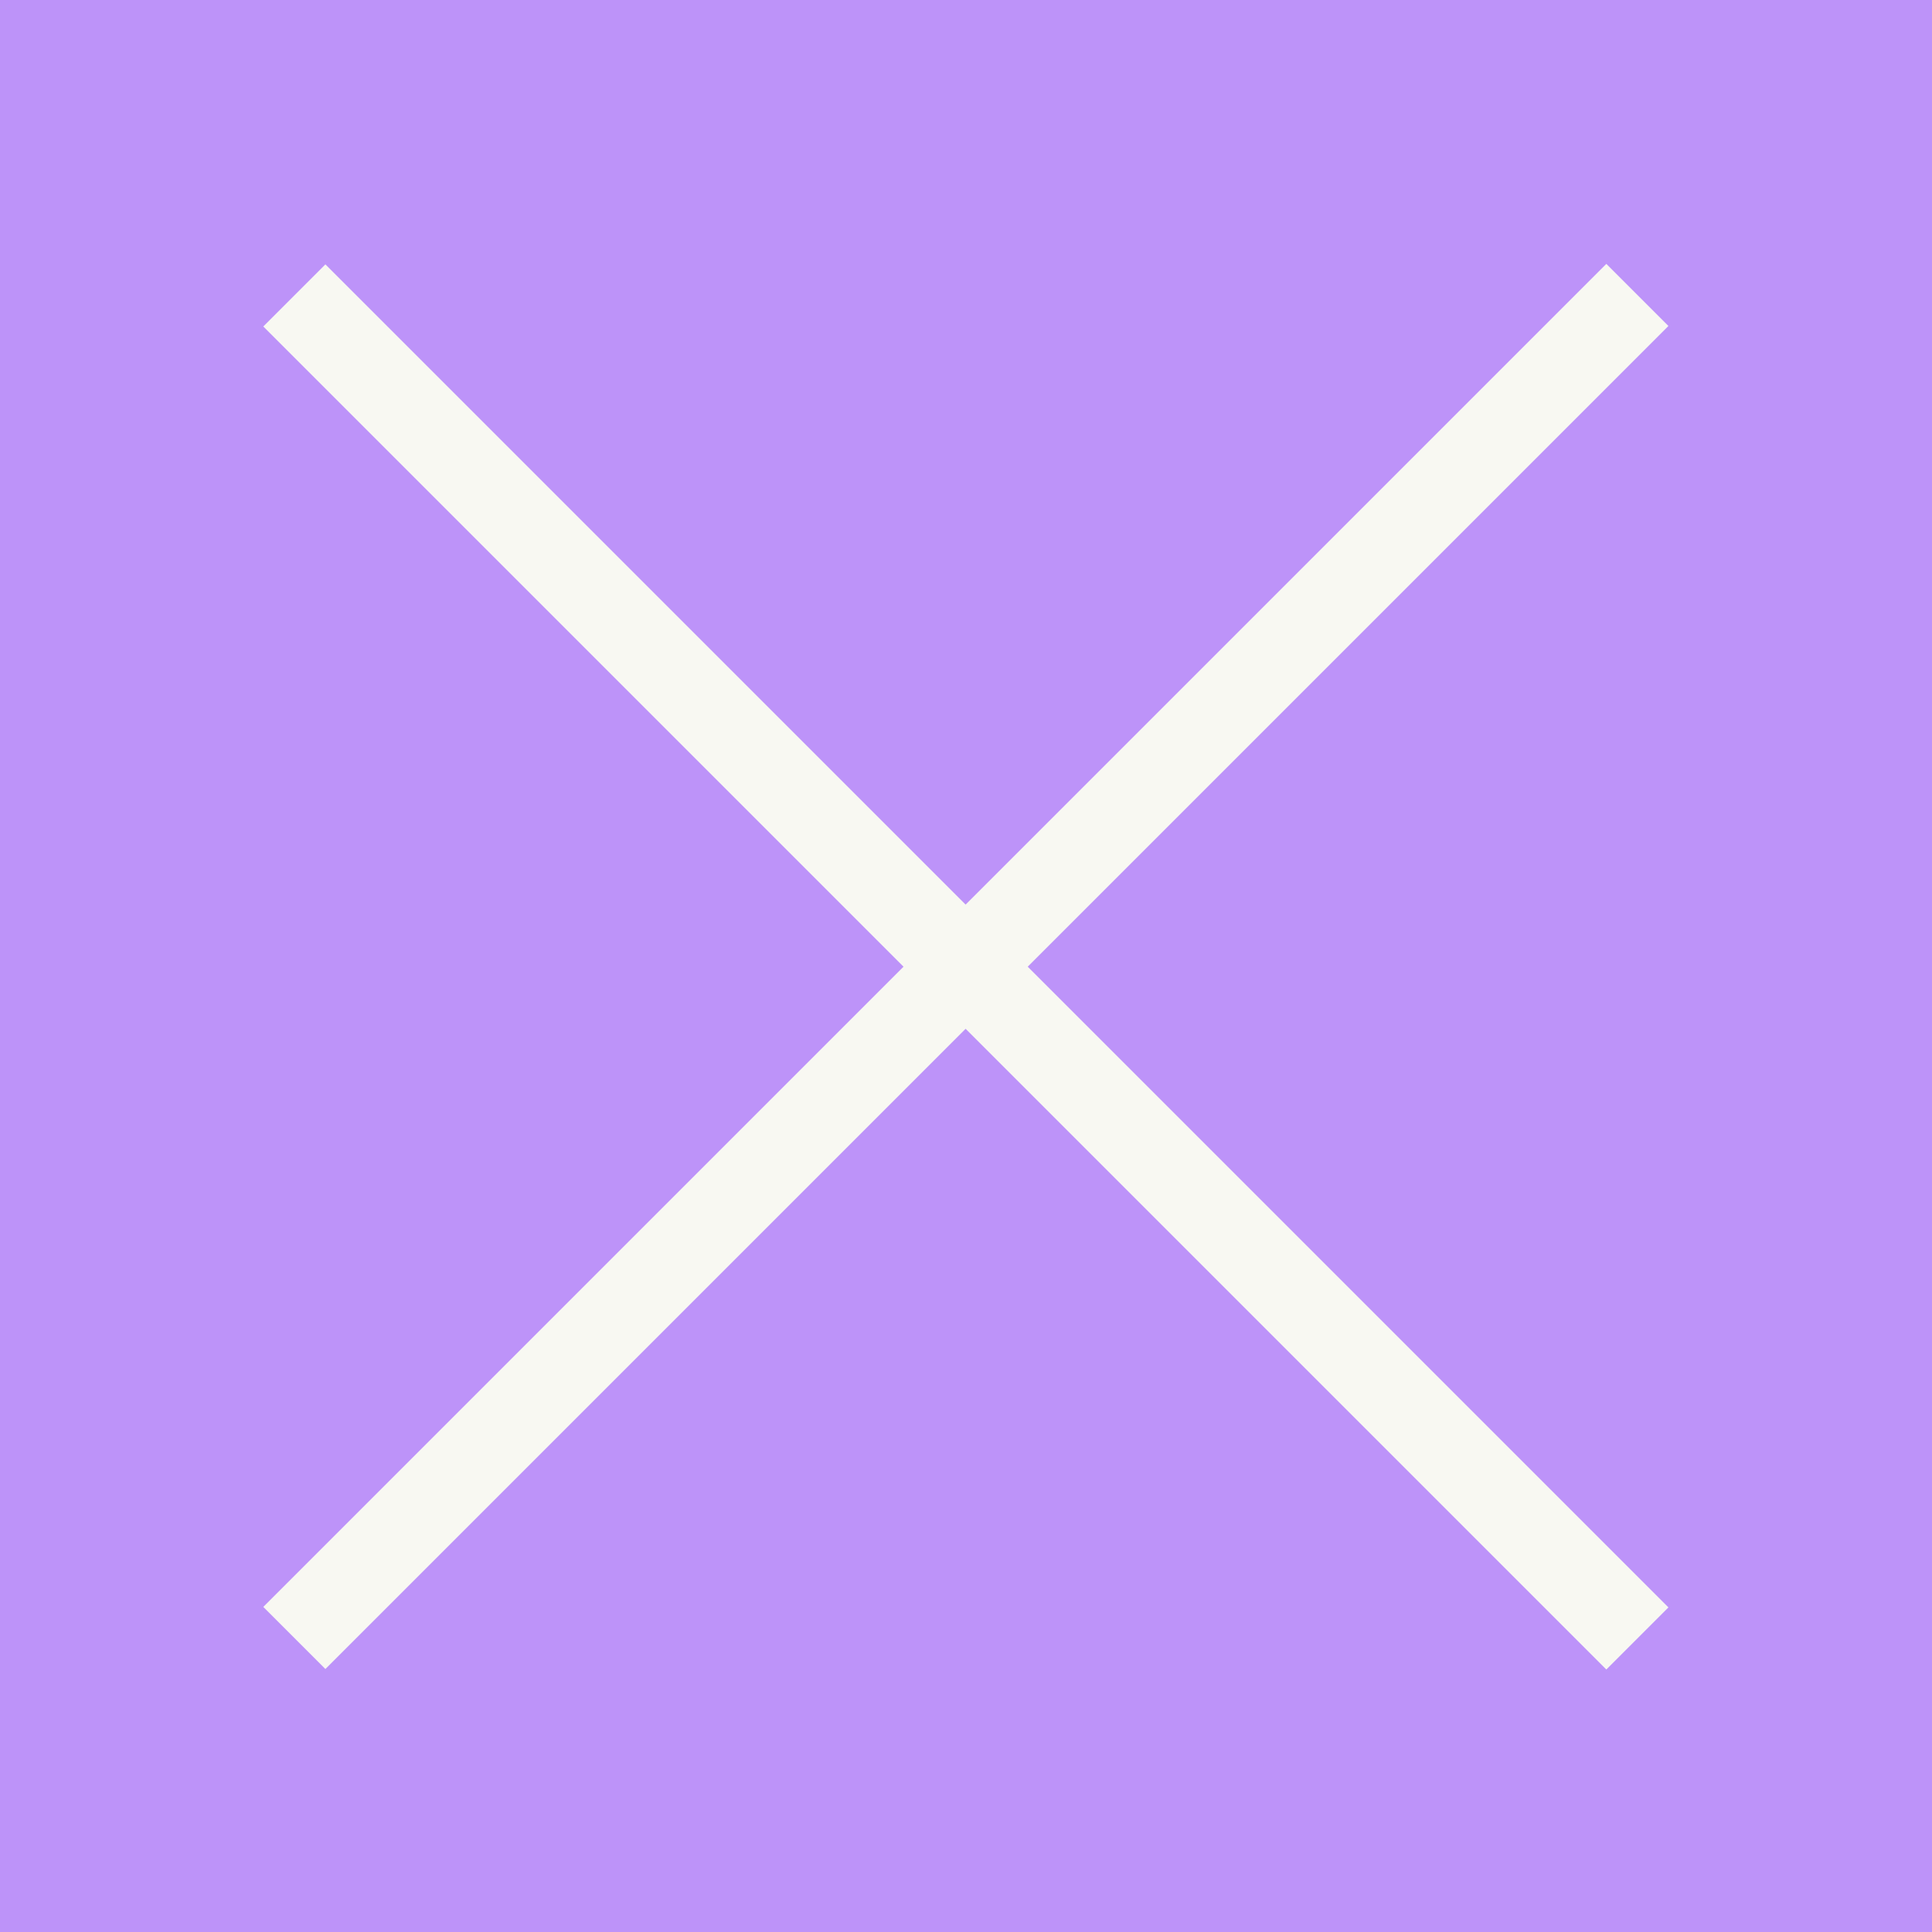
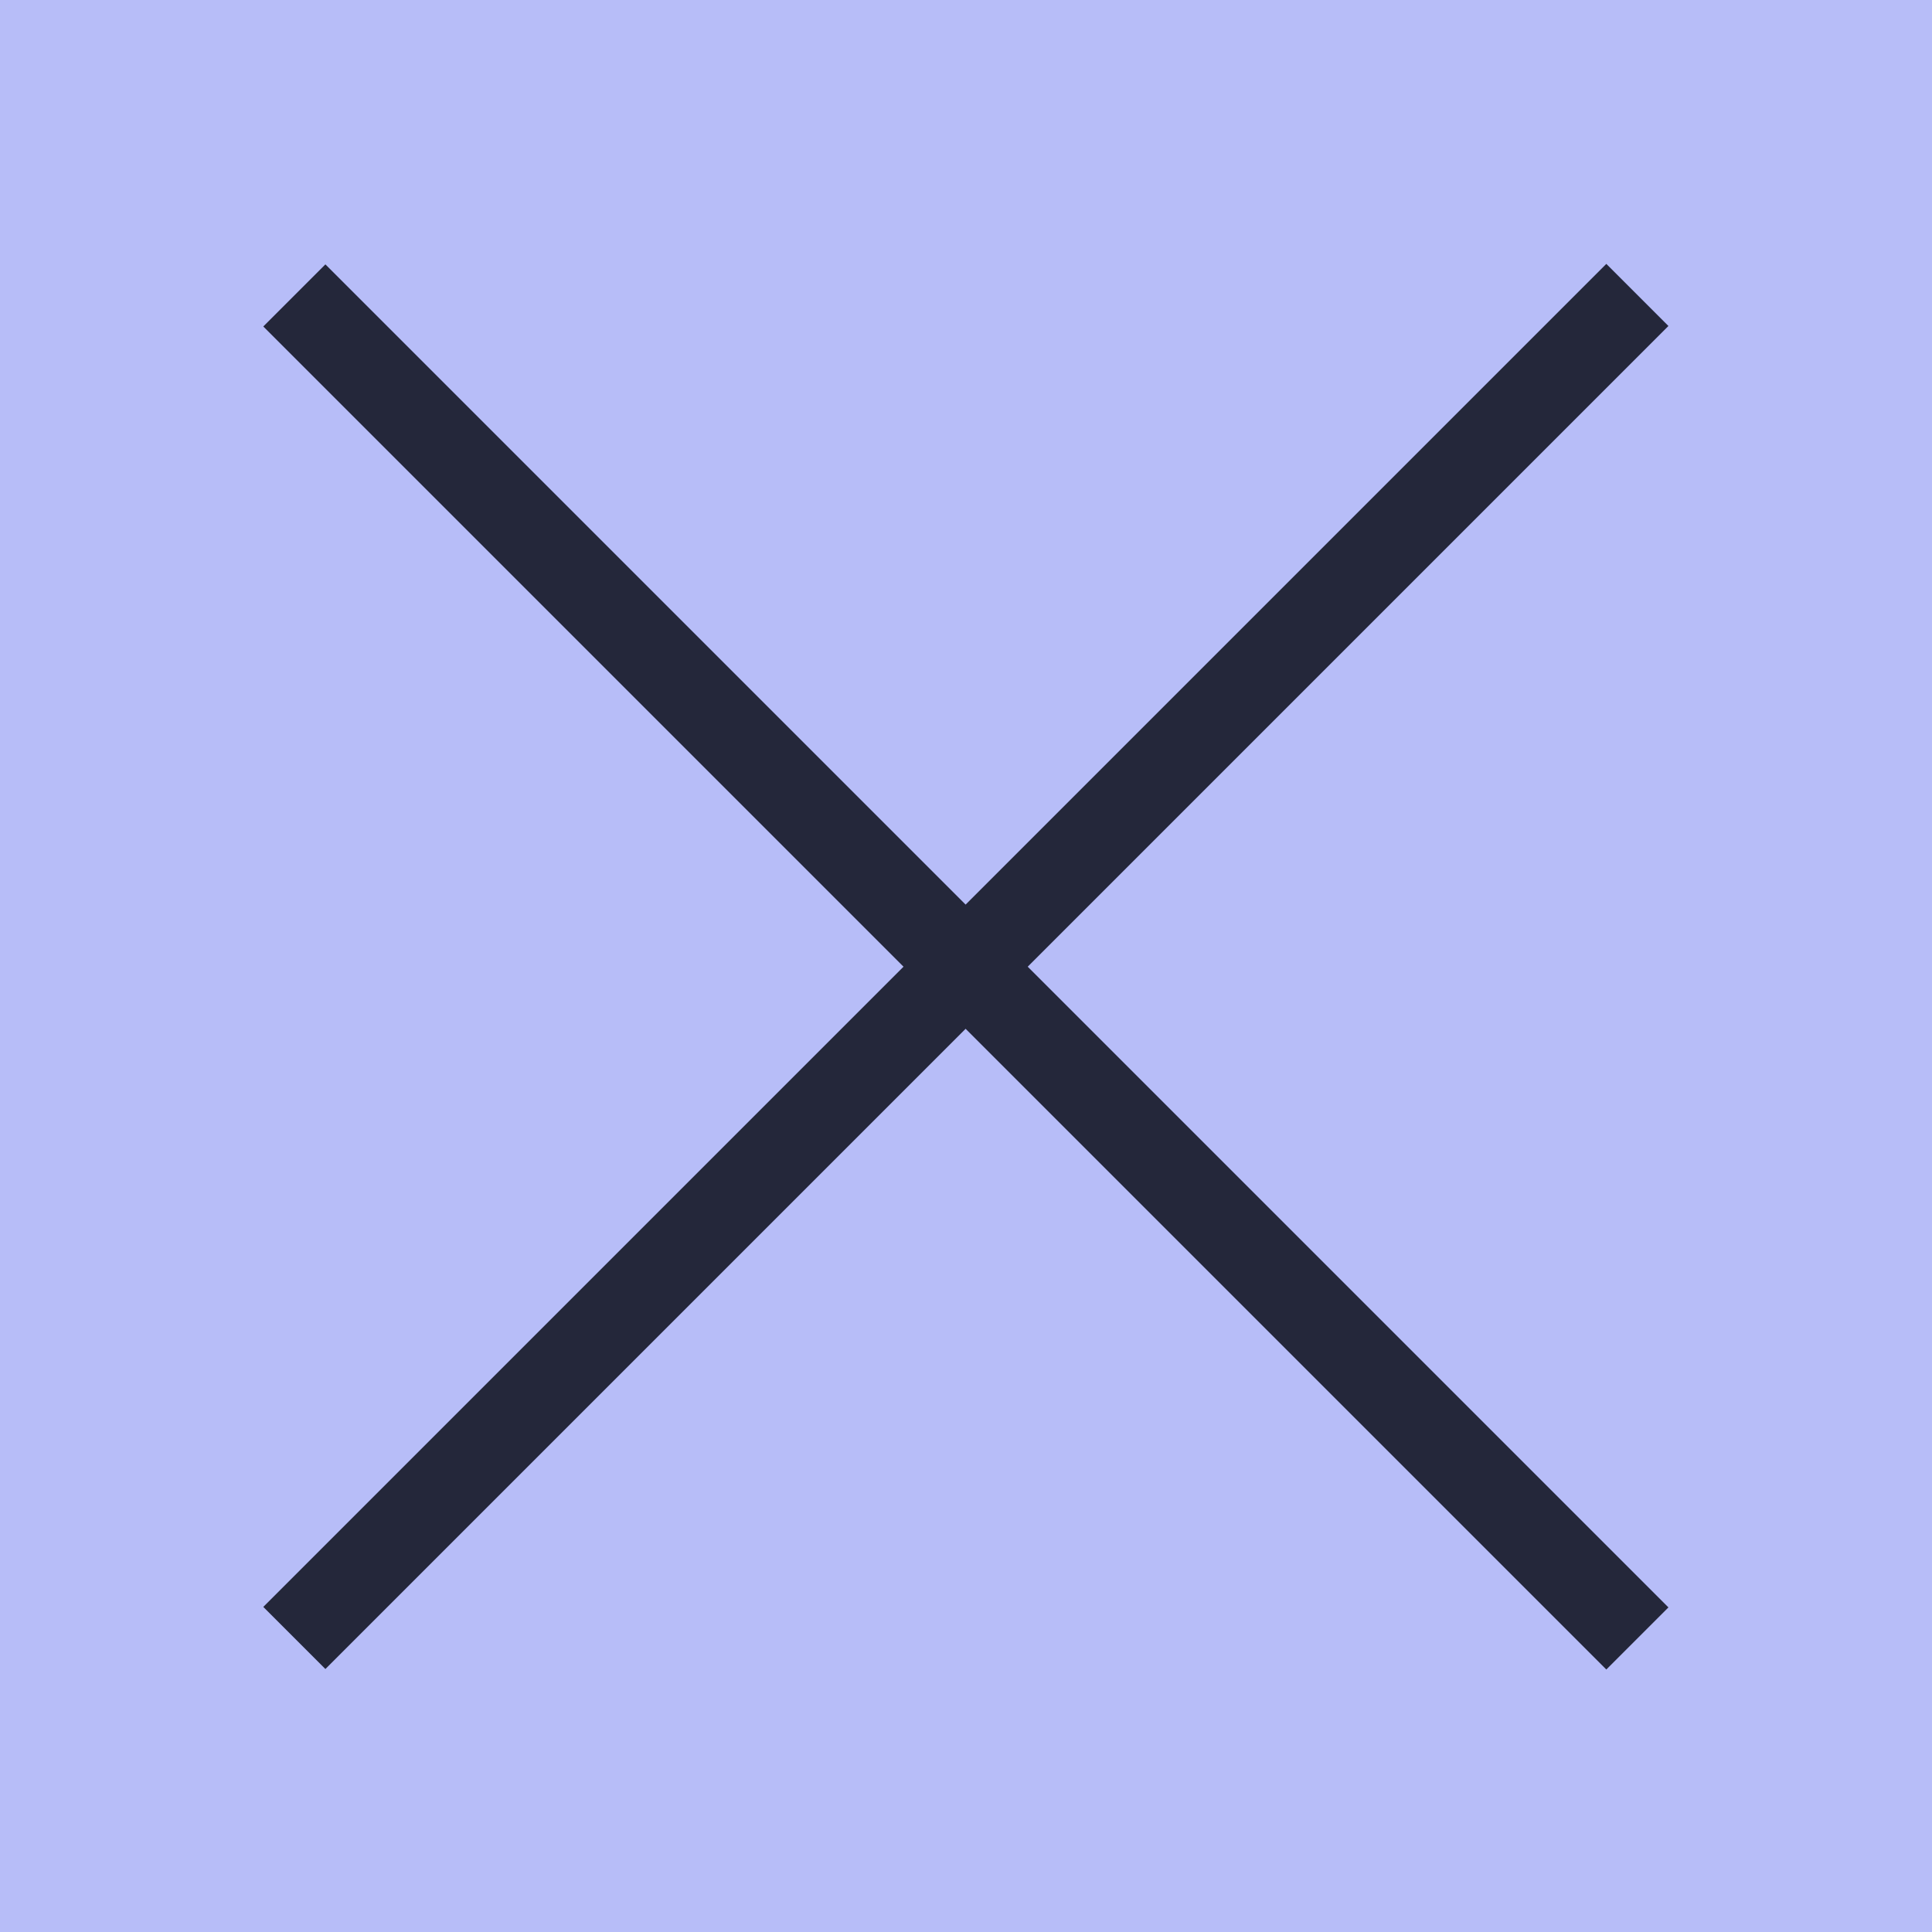
- <svg xmlns="http://www.w3.org/2000/svg" viewBox="0 0 22 22">
-   <g transform="translate(0-1030.36)">
-     <path fill="#bd93f9" d="m0 1030.36h22v22h-22z" />
-     <g fill="#f8f8f2">
-       <path transform="matrix(.70711.70711-.70711.70711 0 0)" d="m733.32 728.08h21.628v1h-21.628z" />
-       <path transform="matrix(.70711-.70711-.70711-.70711 0 0)" d="m-739.39-744.63h21.628v1h-21.628z" />
+ <svg xmlns="http://www.w3.org/2000/svg" viewBox="0 0 22 22" version="1.1" id="svg12">
+   <defs id="defs16" />
+   <g transform="translate(0-1030.36)" id="g10">
+     <path fill="#bd93f9" d="m0 1030.36h22v22h-22z" id="path2" style="fill:#b7bdf8;fill-opacity:1" />
+     <g fill="#f8f8f2" id="g8">
+       <path transform="matrix(.70711.70711-.70711.70711 0 0)" d="m733.32 728.08h21.628v1h-21.628z" id="path4" style="fill:#24273a;fill-opacity:1" />
+       <path transform="matrix(.70711-.70711-.70711-.70711 0 0)" d="m-739.39-744.63h21.628v1h-21.628z" id="path6" style="fill:#24273a;fill-opacity:1" />
    </g>
  </g>
</svg>
